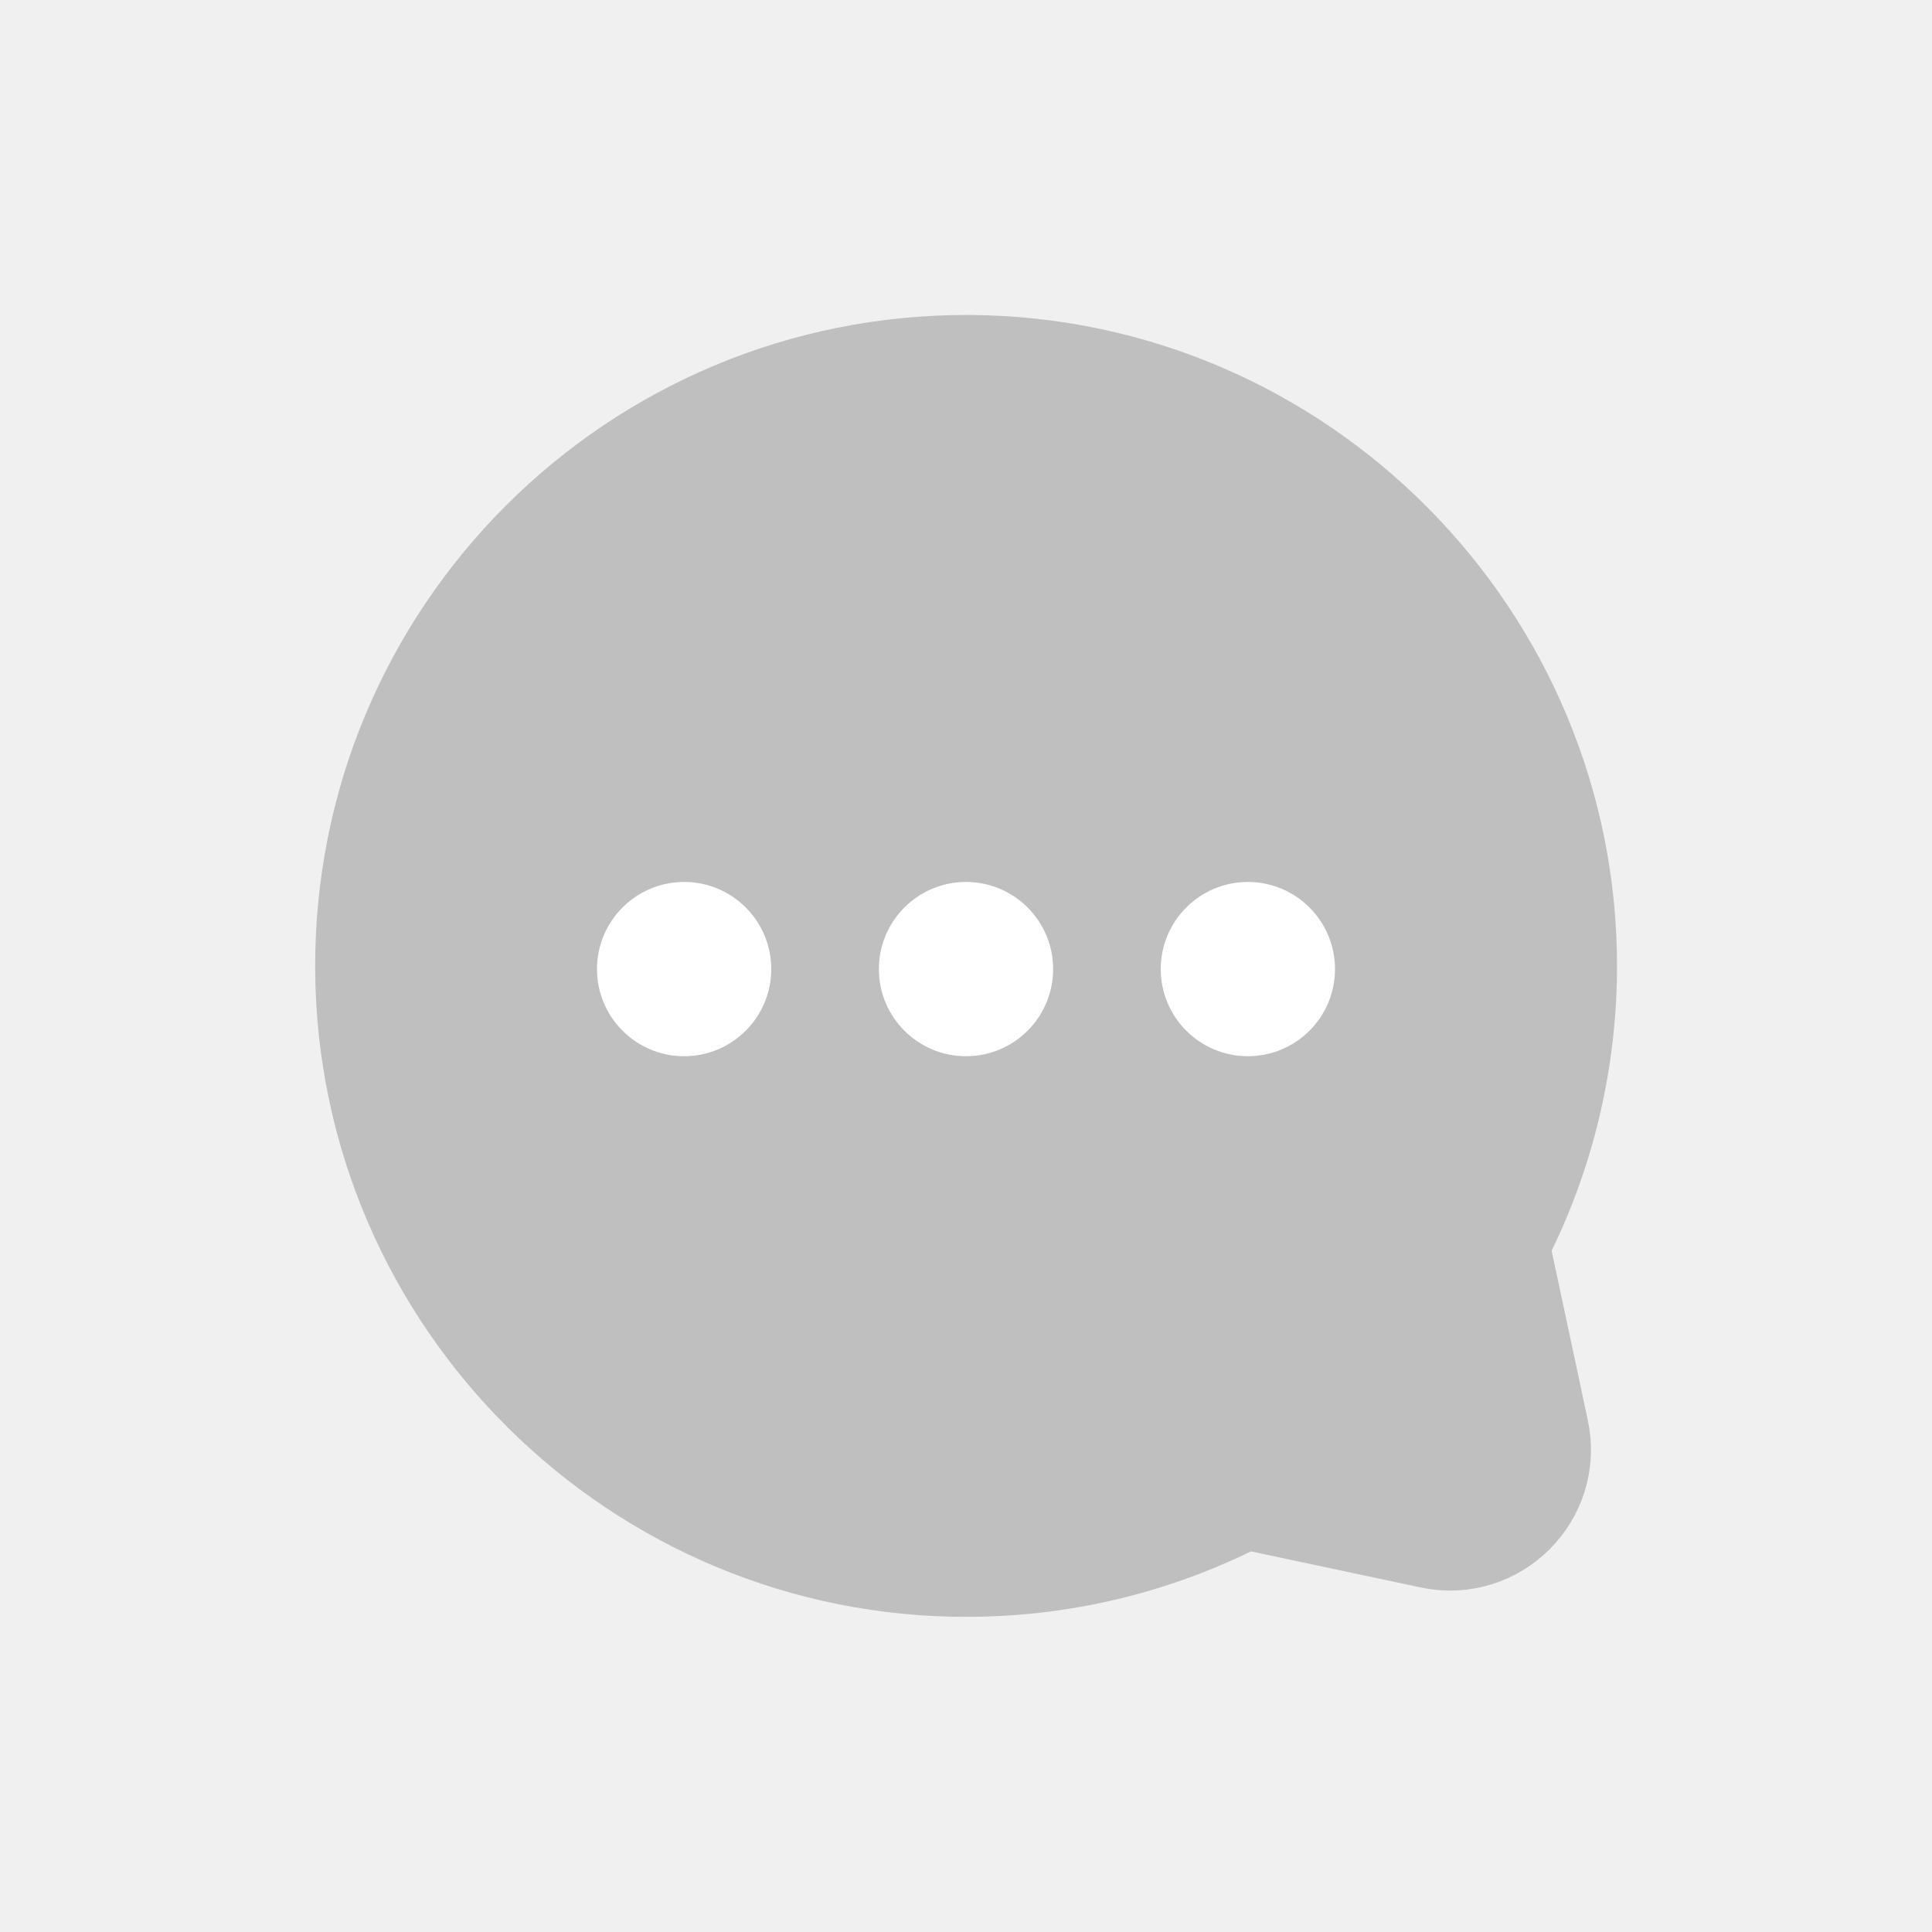
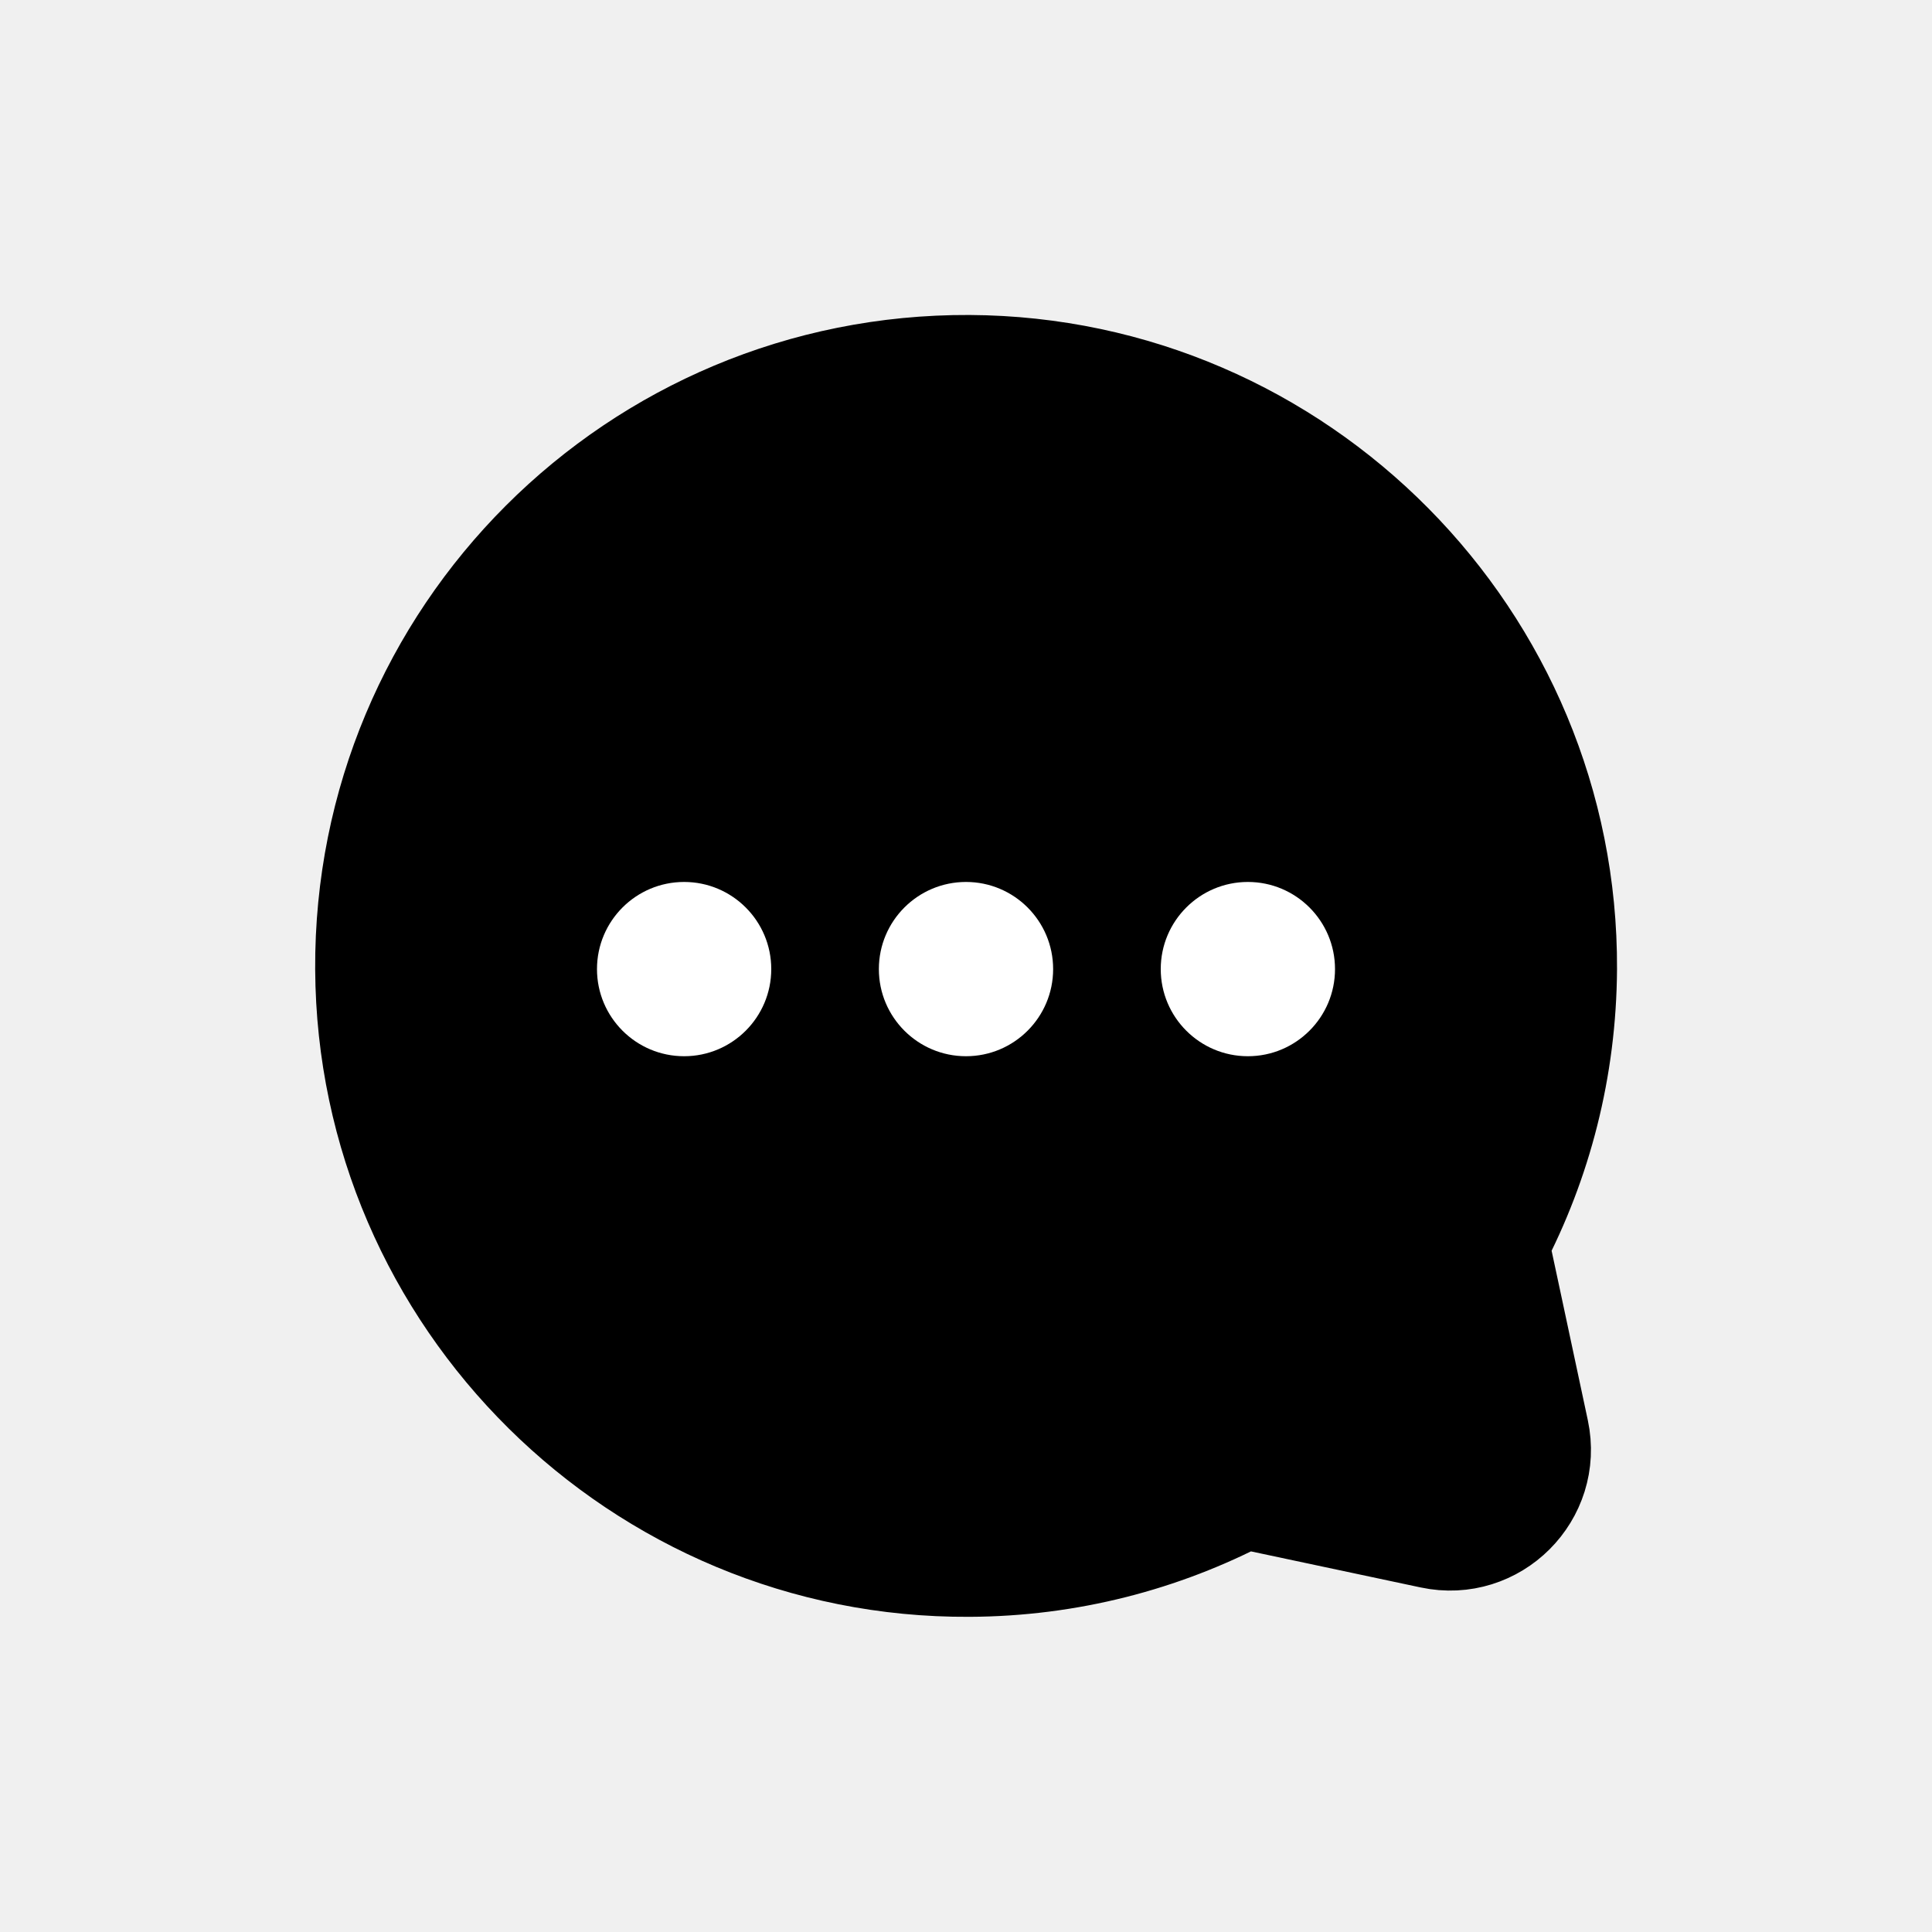
<svg xmlns="http://www.w3.org/2000/svg" version="1.1" id="Layer_1" x="0px" y="0px" viewBox="0 0 1000 1000" enable-background="new 0 0 1000 1000" xml:space="preserve">
-   <path fill="#BFBFBF" stroke="#BFBFBF" stroke-width="55.73" stroke-miterlimit="10" d="M643.7,773.7  c-42.5,22.3-90.8,35.1-142.1,35.3C331.4,809.9,191.9,671.8,191,501.6c-0.9-172,138.7-311.5,310.7-310.7  c170.2,0.9,308.2,140.4,307.4,310.6c-0.3,51.3-13,99.6-35.3,142.1c0,0,11.1,51.7,20.8,97.3c6.8,32-21.6,60.3-53.5,53.5L643.7,773.7z  " />
+   <path fill="#000" stroke="#000" stroke-width="55.73" stroke-miterlimit="10" d="M643.7,773.7  c-42.5,22.3-90.8,35.1-142.1,35.3C331.4,809.9,191.9,671.8,191,501.6c-0.9-172,138.7-311.5,310.7-310.7  c170.2,0.9,308.2,140.4,307.4,310.6c-0.3,51.3-13,99.6-35.3,142.1c0,0,11.1,51.7,20.8,97.3c6.8,32-21.6,60.3-53.5,53.5L643.7,773.7z  " />
  <path fill="#FFFFFF" d="M399.2,501.6c0,24.9-20.2,45.1-45.1,45.1c-24.9,0-45.1-20.2-45.1-45.1c0-24.9,20.2-45.1,45.1-45.1  C379,456.5,399.2,476.7,399.2,501.6z M500,456.5c-24.9,0-45.1,20.2-45.1,45.1s20.2,45.1,45.1,45.1c24.9,0,45.1-20.2,45.1-45.1  S524.9,456.5,500,456.5z M645.9,456.5c-24.9,0-45.1,20.2-45.1,45.1s20.2,45.1,45.1,45.1c24.9,0,45.1-20.2,45.1-45.1  S670.8,456.5,645.9,456.5z" />
</svg>
